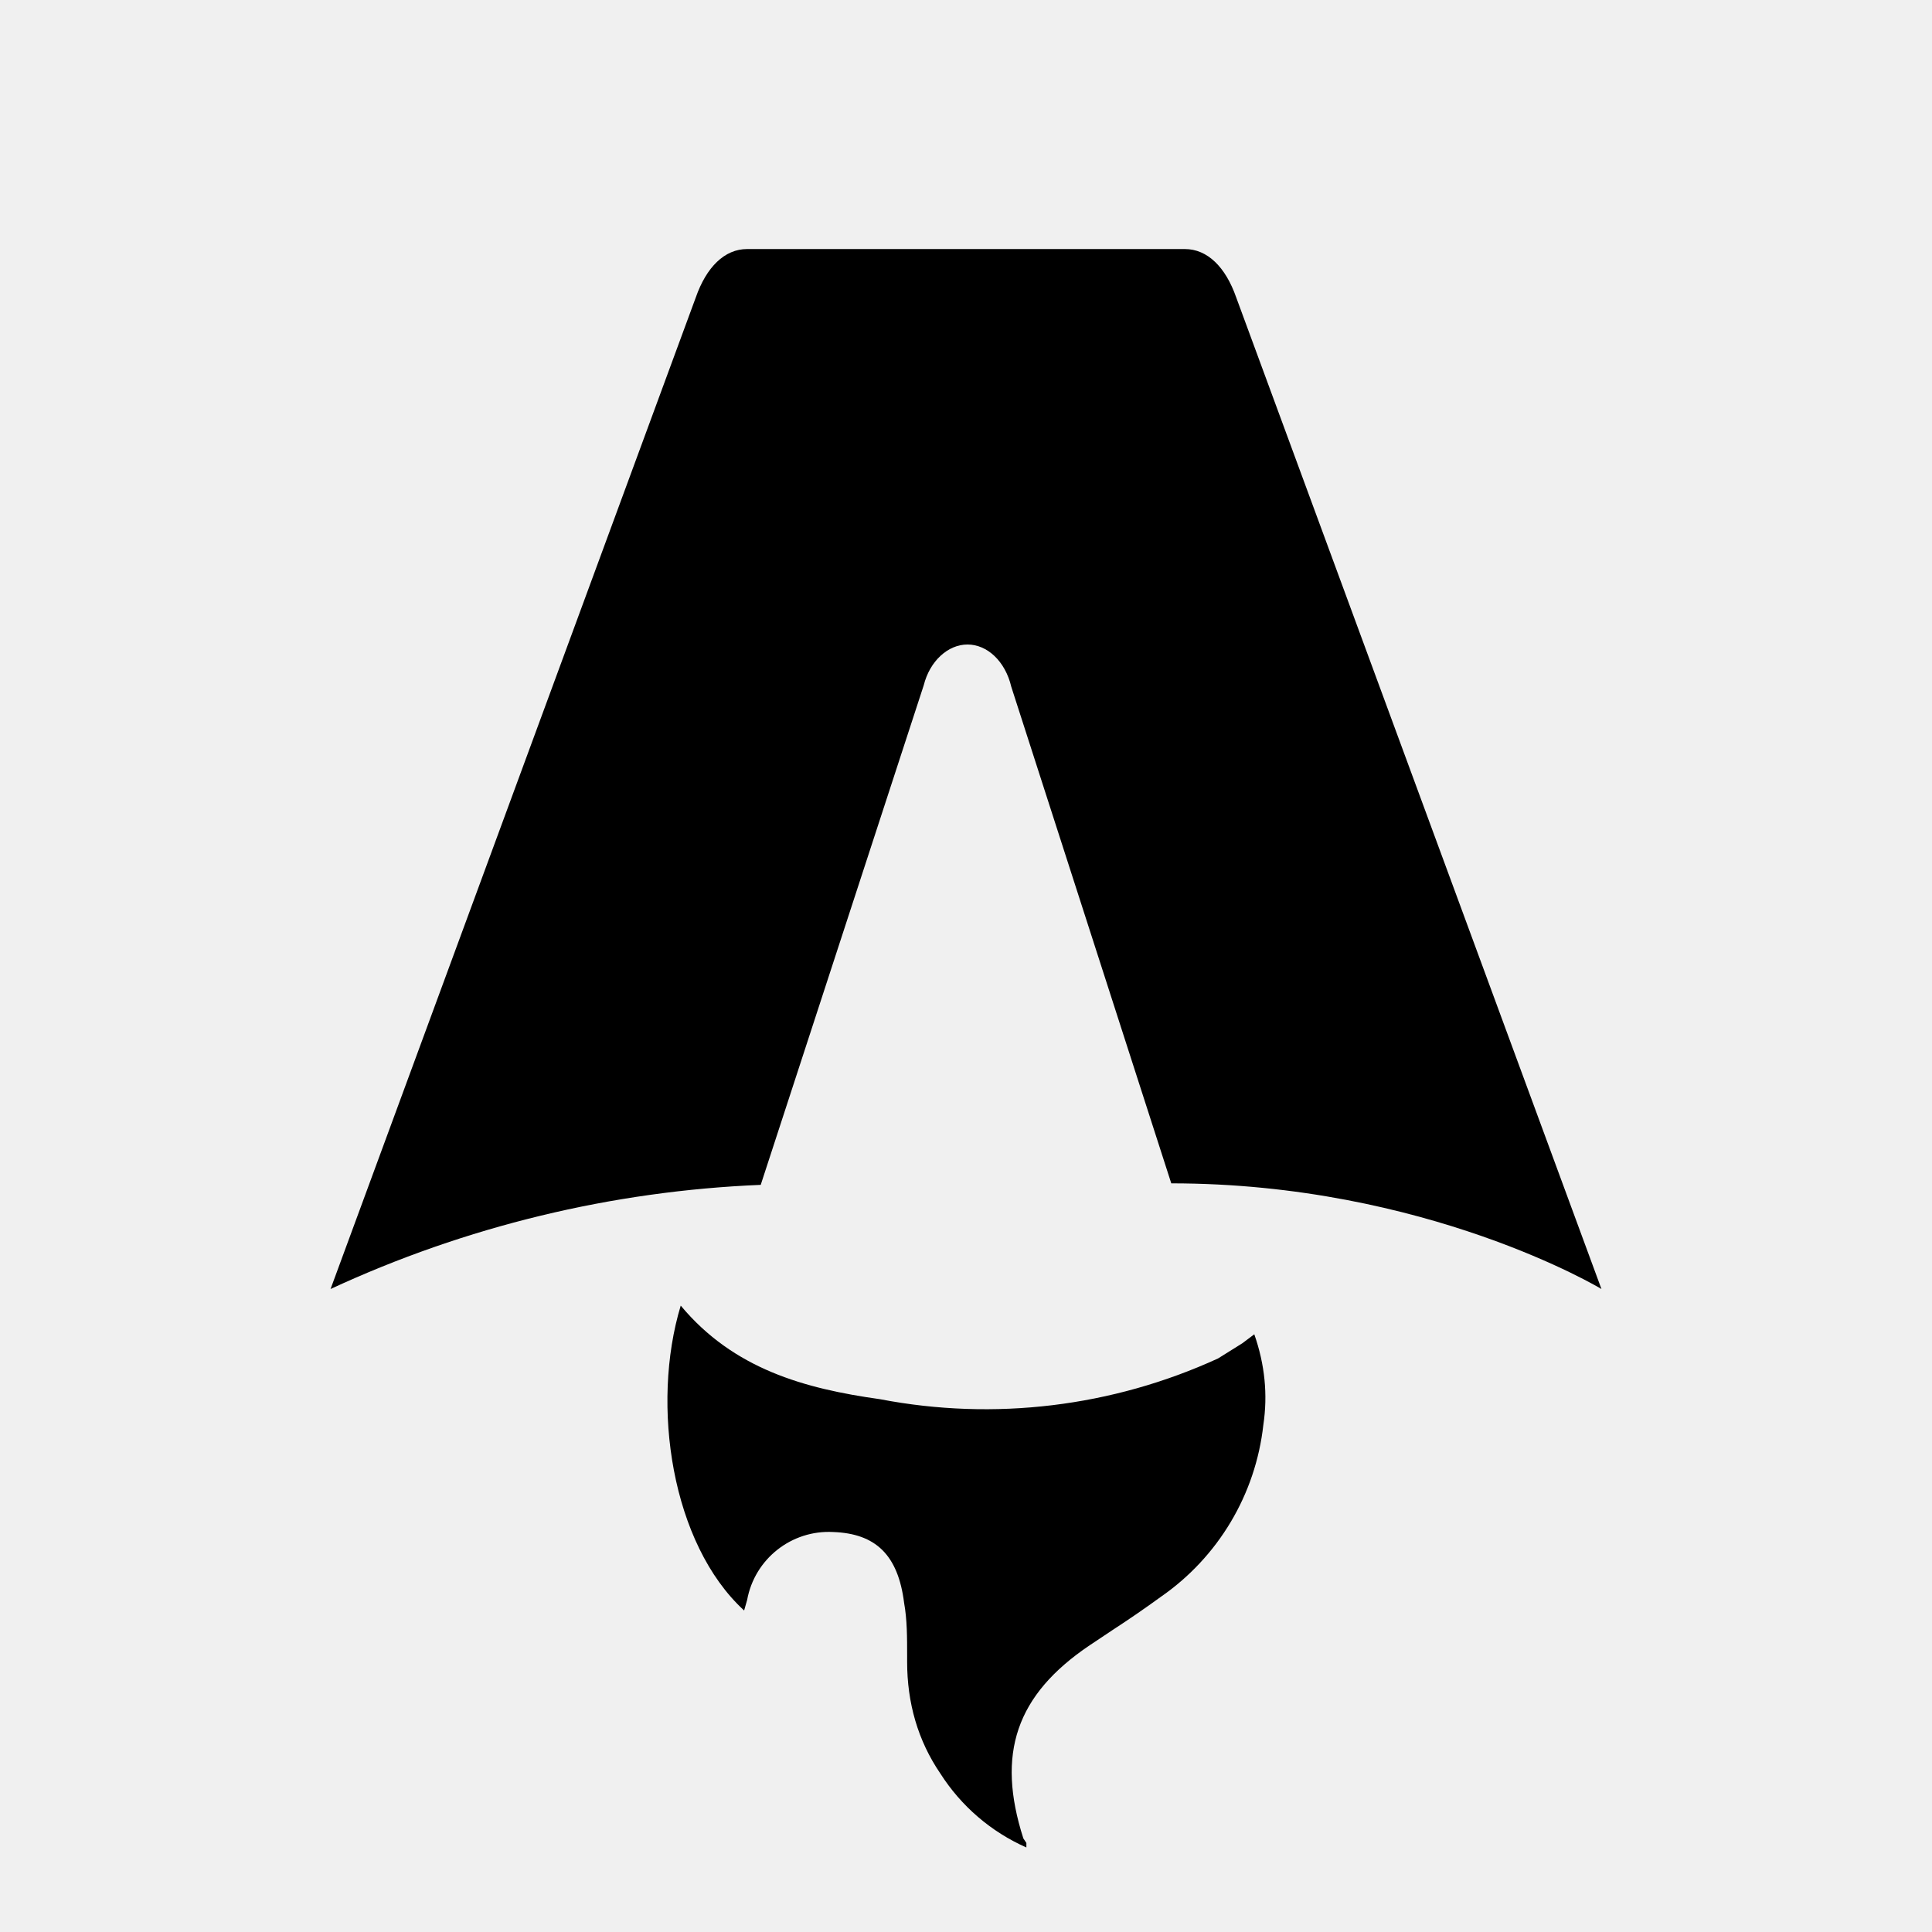
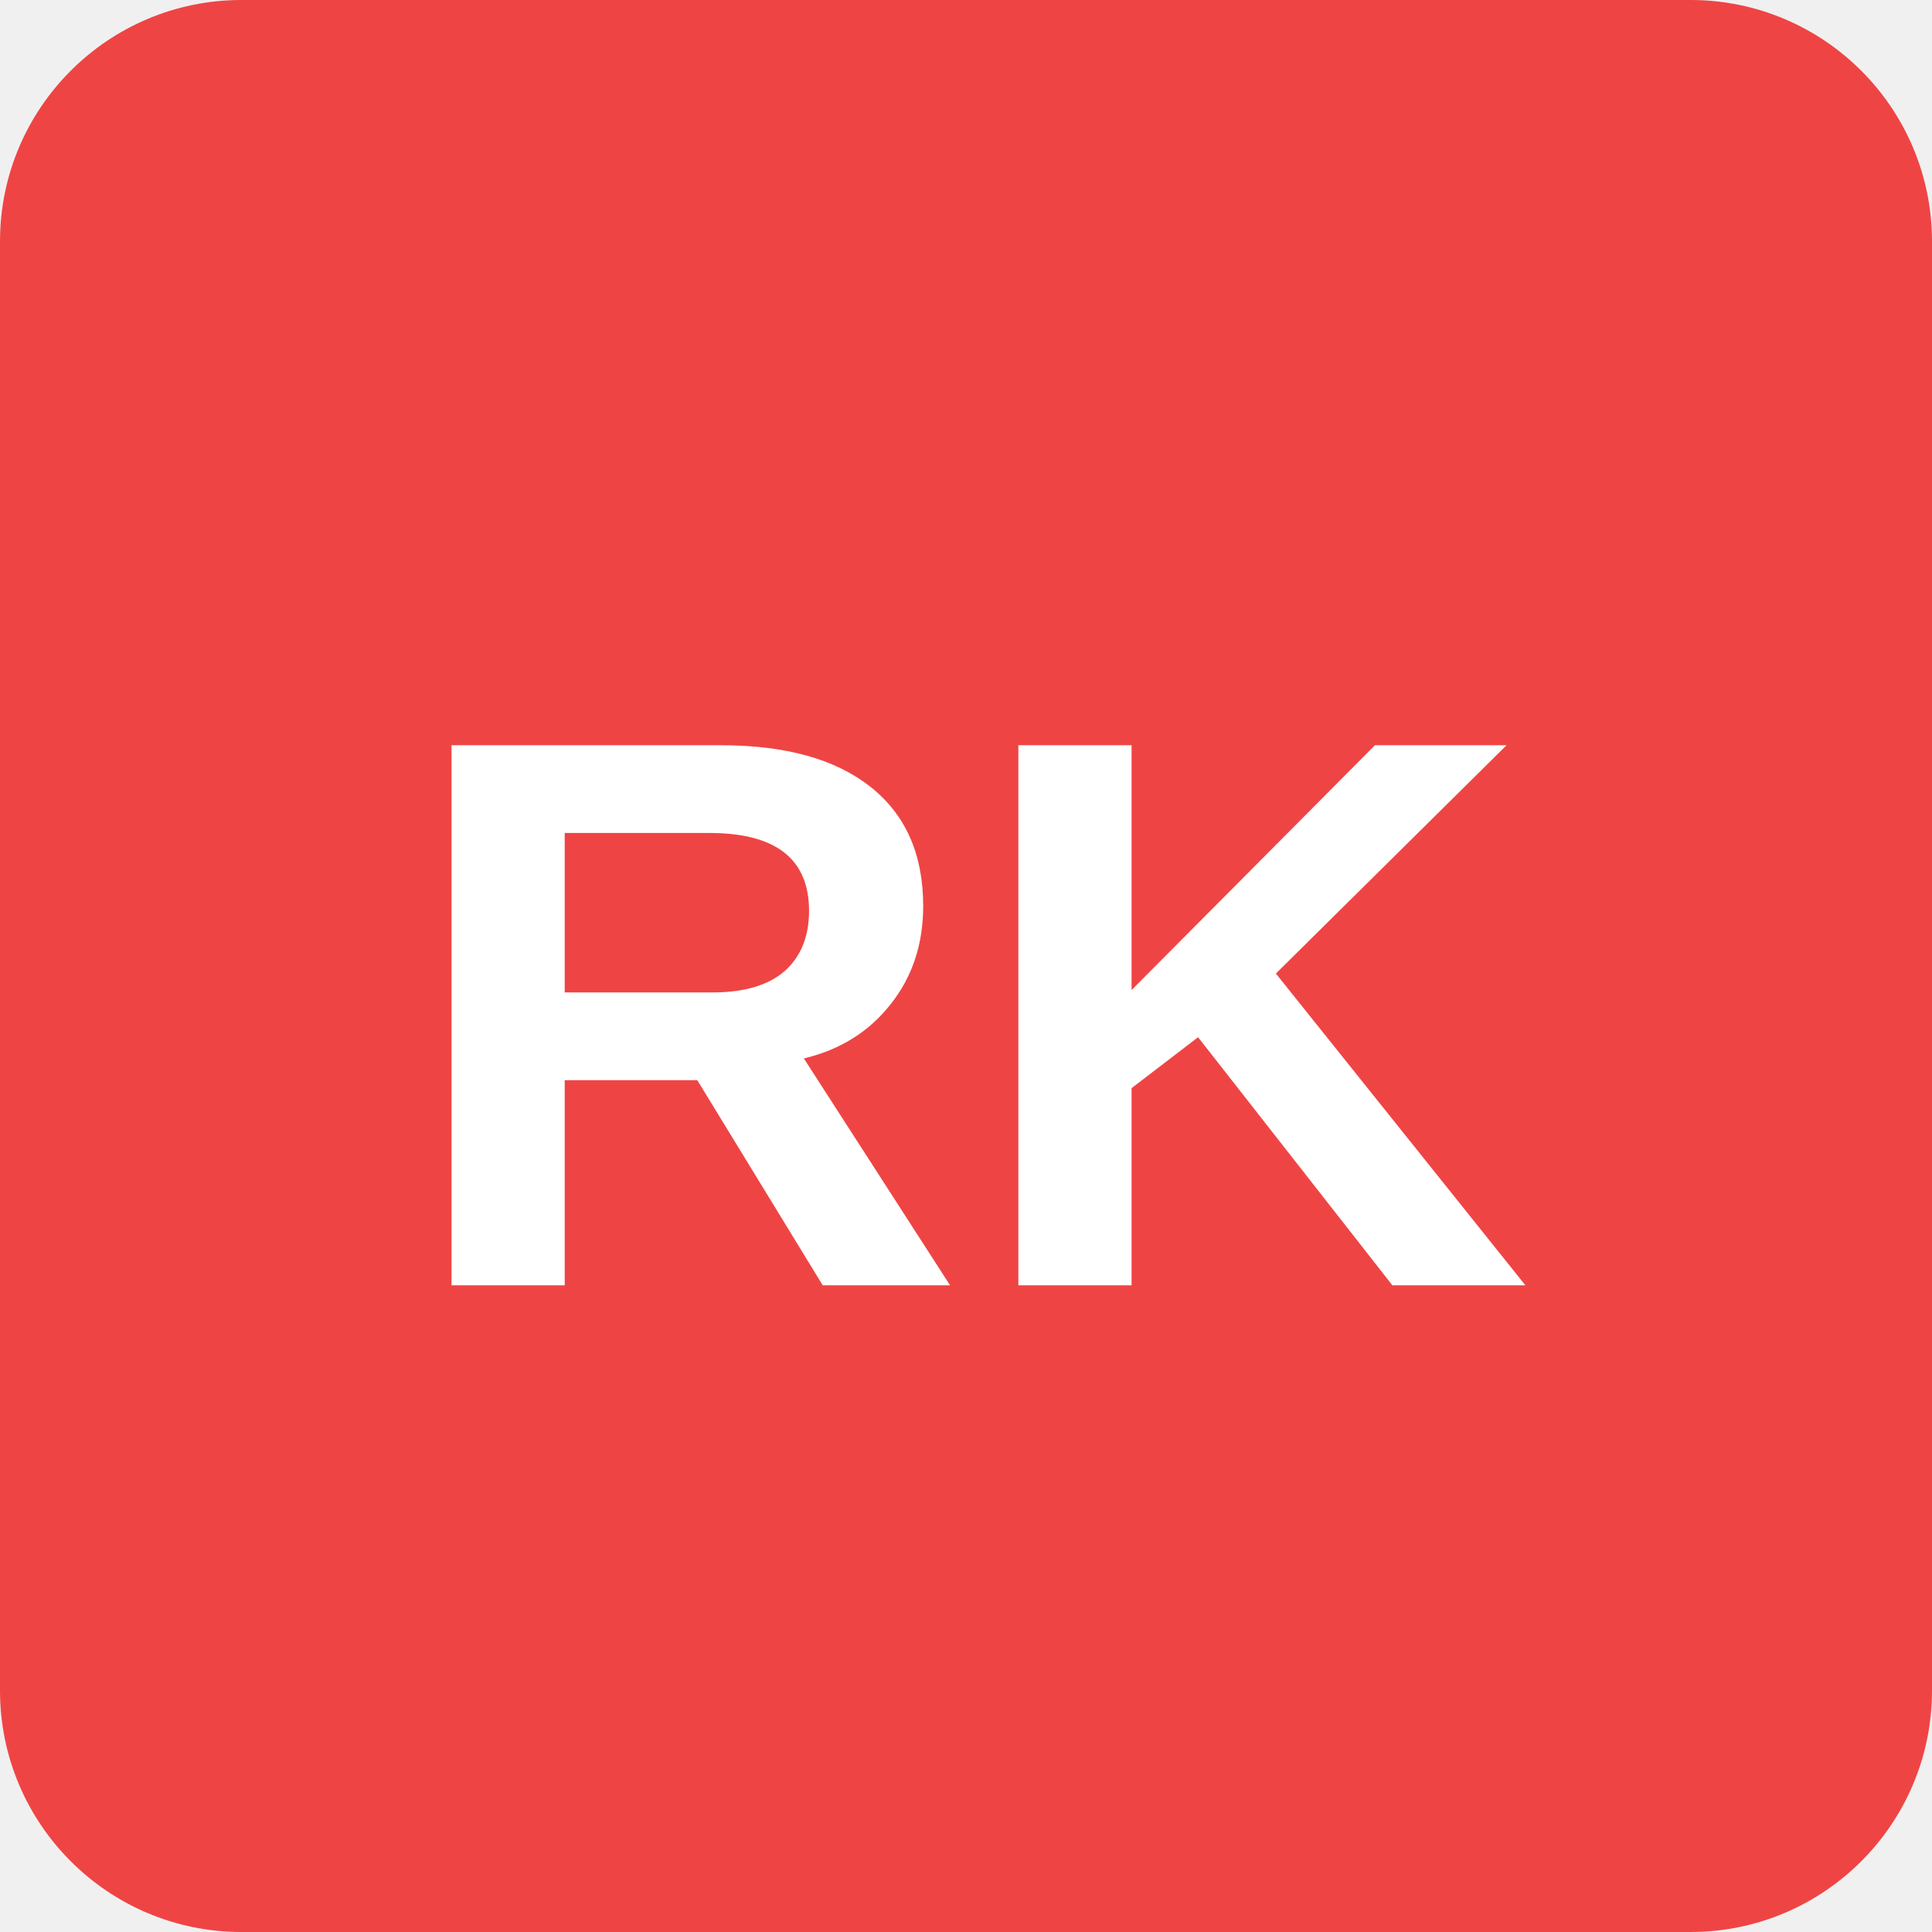
- <svg xmlns="http://www.w3.org/2000/svg" fill="none" viewBox="0 0 128 128">
-   <path d="M50.4 78.5a75.1 75.1 0 0 0-28.5 6.9l24.2-65.7c.7-2 1.9-3.2 3.4-3.2h29c1.5 0 2.7 1.2 3.4 3.2l24.2 65.7s-11.6-7-28.5-7L67 45.5c-.4-1.7-1.6-2.8-2.9-2.8-1.3 0-2.5 1.1-2.9 2.7L50.4 78.5Zm-1.1 28.2Zm-4.2-20.2c-2 6.6-.6 15.8 4.2 20.2a17.5 17.5 0 0 1 .2-.7 5.5 5.5 0 0 1 5.7-4.5c2.8.1 4.3 1.5 4.7 4.7.2 1.1.2 2.3.2 3.5v.4c0 2.7.7 5.2 2.2 7.4a13 13 0 0 0 5.7 4.9v-.3l-.2-.3c-1.8-5.6-.5-9.5 4.4-12.8l1.5-1a73 73 0 0 0 3.2-2.2 16 16 0 0 0 6.8-11.4c.3-2 .1-4-.6-6l-.8.6-1.6 1a37 37 0 0 1-22.4 2.7c-5-.7-9.7-2-13.2-6.2Z" />
-   <style>
-         path { fill: #000; }
-         @media (prefers-color-scheme: dark) {
-             path { fill: #FFF; }
-         }
-     </style>
+ <svg xmlns="http://www.w3.org/2000/svg" width="64" height="64" viewBox="0 0 64 64">
+   <rect width="64" height="64" rx="8" fill="#ef4444" />
+   <text x="50%" y="55%" font-family="Arial, sans-serif" font-size="26" font-weight="bold" fill="white" text-anchor="middle" dominant-baseline="middle">
+     RK
+   </text>
</svg>
